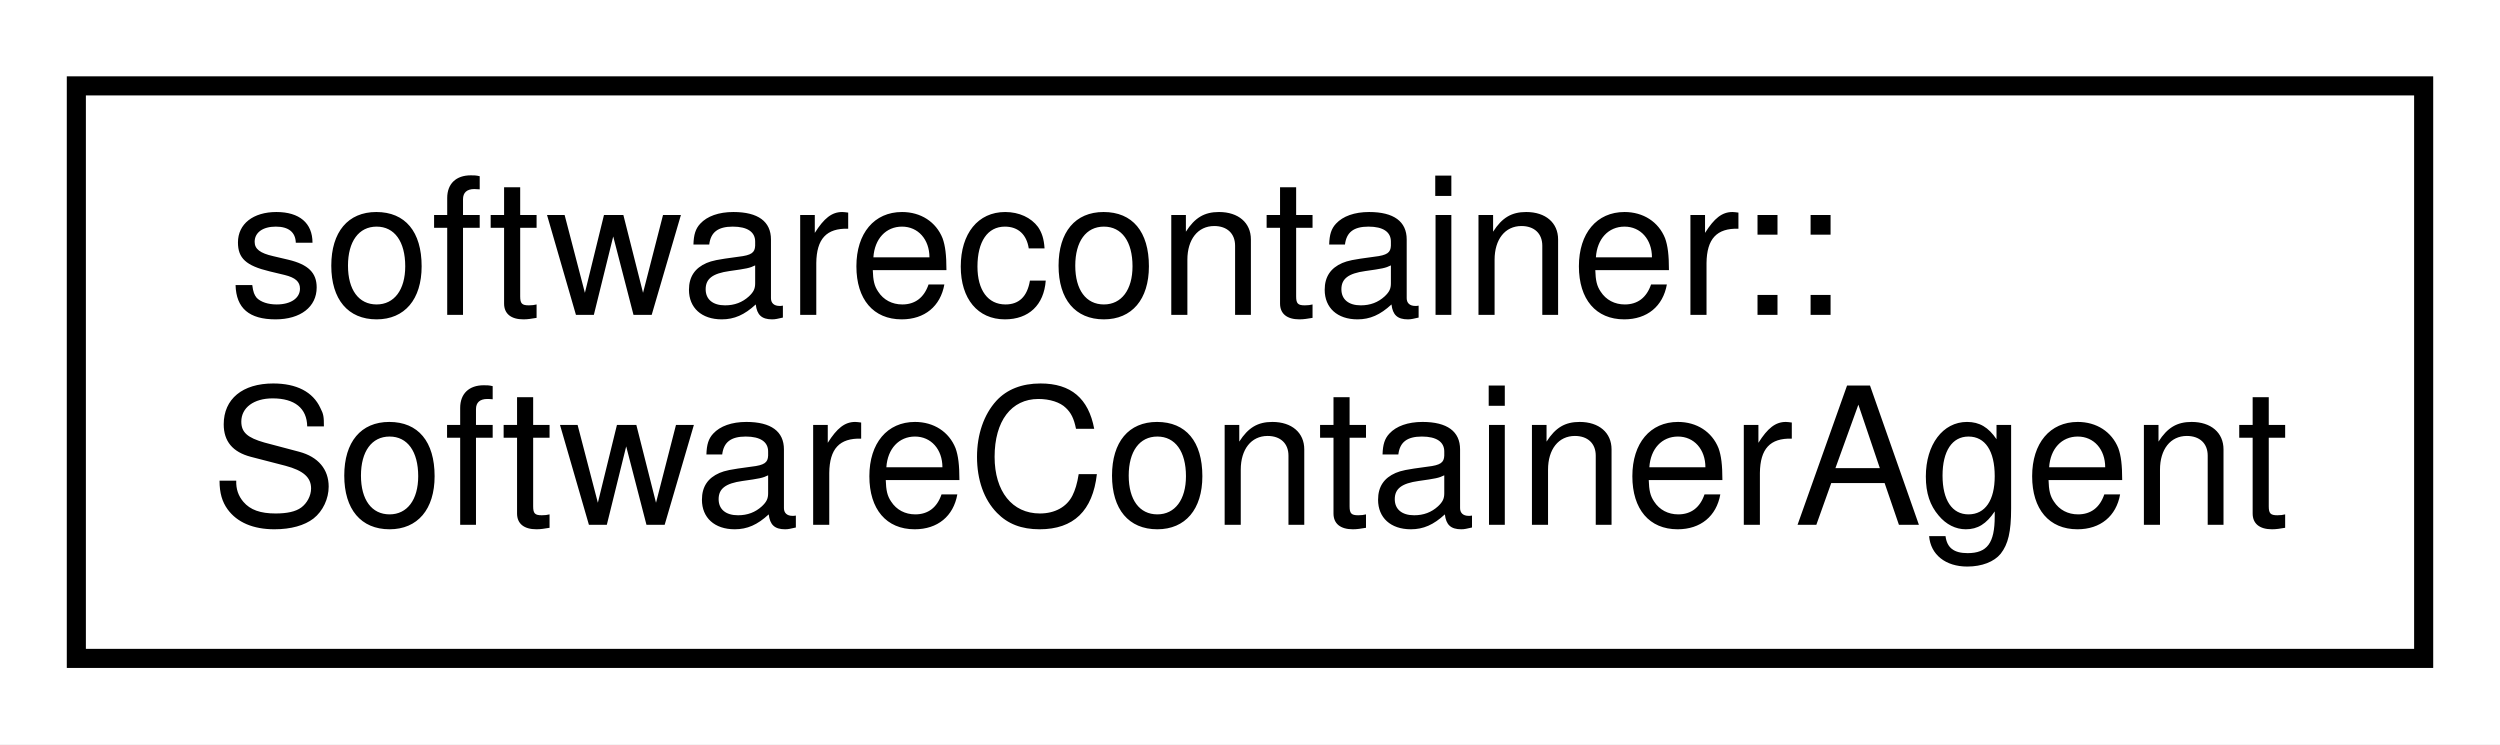
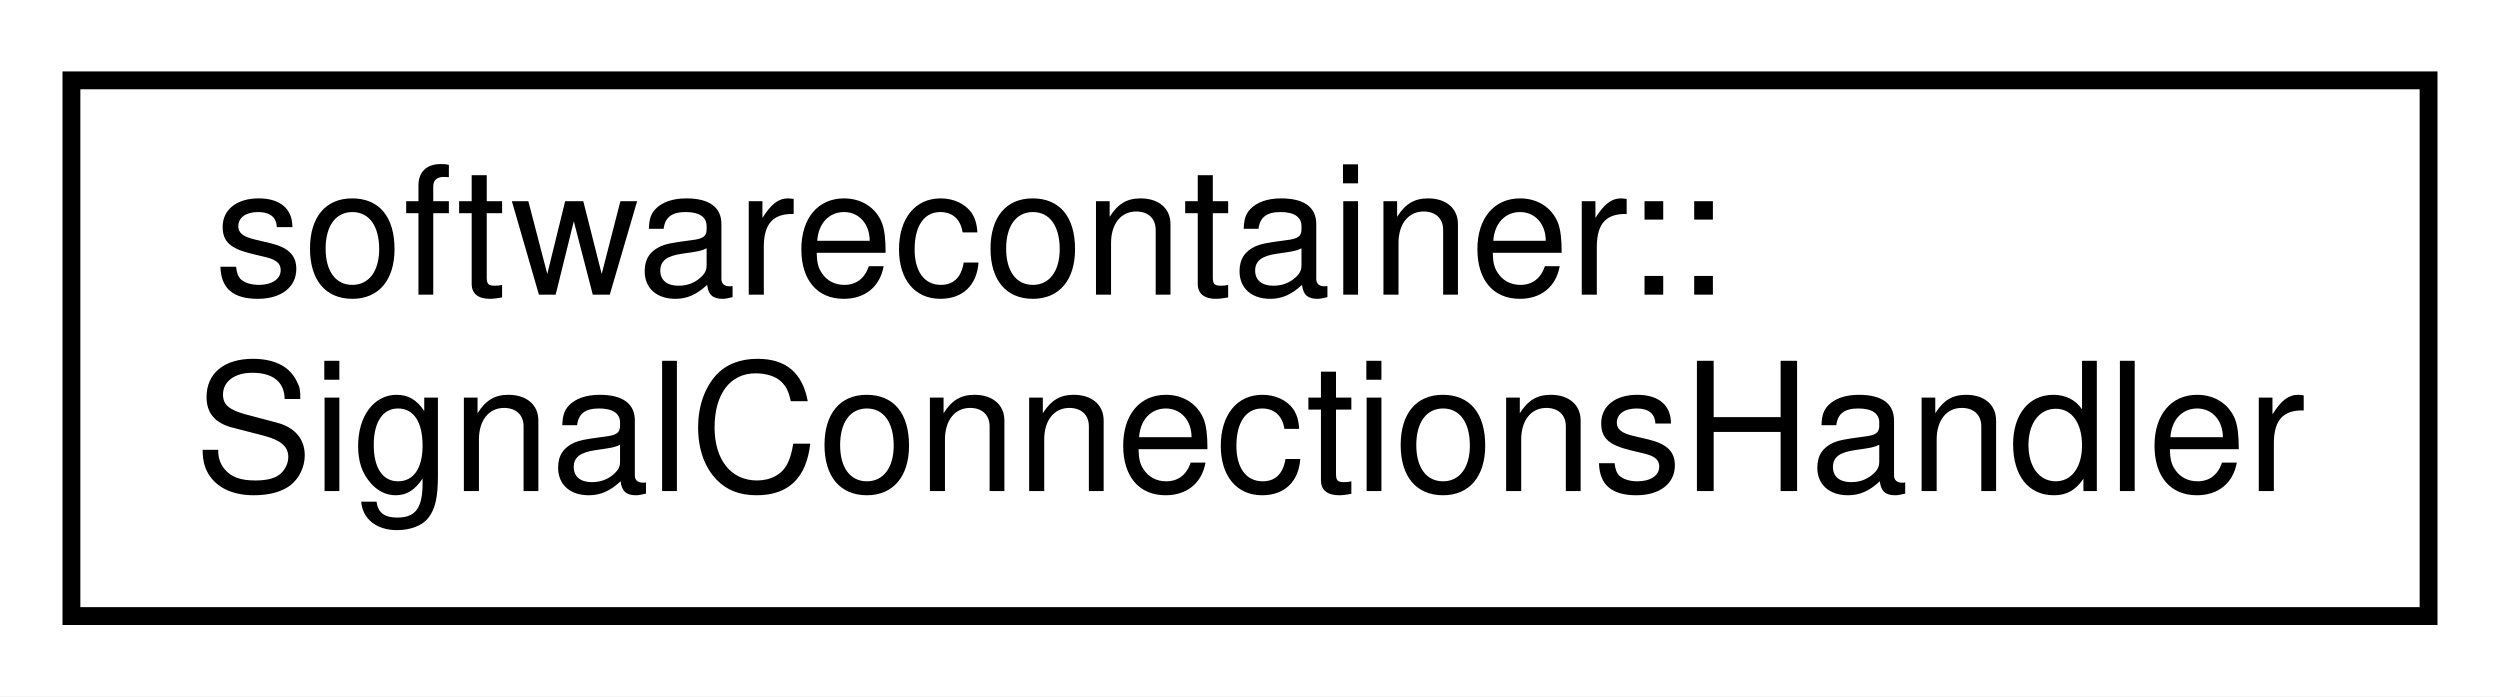
- <svg xmlns="http://www.w3.org/2000/svg" xmlns:xlink="http://www.w3.org/1999/xlink" width="131pt" height="39pt" viewBox="0.00 0.00 131.00 39.00">
+ <svg xmlns="http://www.w3.org/2000/svg" xmlns:xlink="http://www.w3.org/1999/xlink" width="140pt" height="39pt" viewBox="0.00 0.00 140.00 39.00">
  <g id="graph0" class="graph" transform="scale(1 1) rotate(0) translate(4 35)">
-     <polygon fill="white" stroke="none" points="-4,4 -4,-35 127,-35 127,4 -4,4" />
+     <polygon fill="white" stroke="none" points="-4,4 -4,-35 136,-35 136,4 -4,4" />
    <g id="node1" class="node">
      <g id="a_node1">
-         <a xlink:href="classsoftwarecontainer_1_1_software_container_agent.html" target="_top" xlink:title="A wrapper class. ">
-           <polygon fill="white" stroke="black" points="0,-0.5 0,-30.5 123,-30.5 123,-0.5 0,-0.5" />
+         <a xlink:href="classsoftwarecontainer_1_1_signal_connections_handler.html" target="_top" xlink:title="The SignalConnectionsHandler class contains references to sigc++ connections and automatically discon...">
+           <polygon fill="white" stroke="black" points="0,-0.5 0,-30.5 132,-30.5 132,-0.5 0,-0.5" />
          <text text-anchor="start" x="8" y="-18.5" font-family="Helvetica,sans-Serif" font-size="10.00">softwarecontainer::</text>
-           <text text-anchor="middle" x="61.5" y="-7.5" font-family="Helvetica,sans-Serif" font-size="10.00">SoftwareContainerAgent</text>
+           <text text-anchor="middle" x="66" y="-7.5" font-family="Helvetica,sans-Serif" font-size="10.00">SignalConnectionsHandler</text>
        </a>
      </g>
    </g>
  </g>
</svg>
